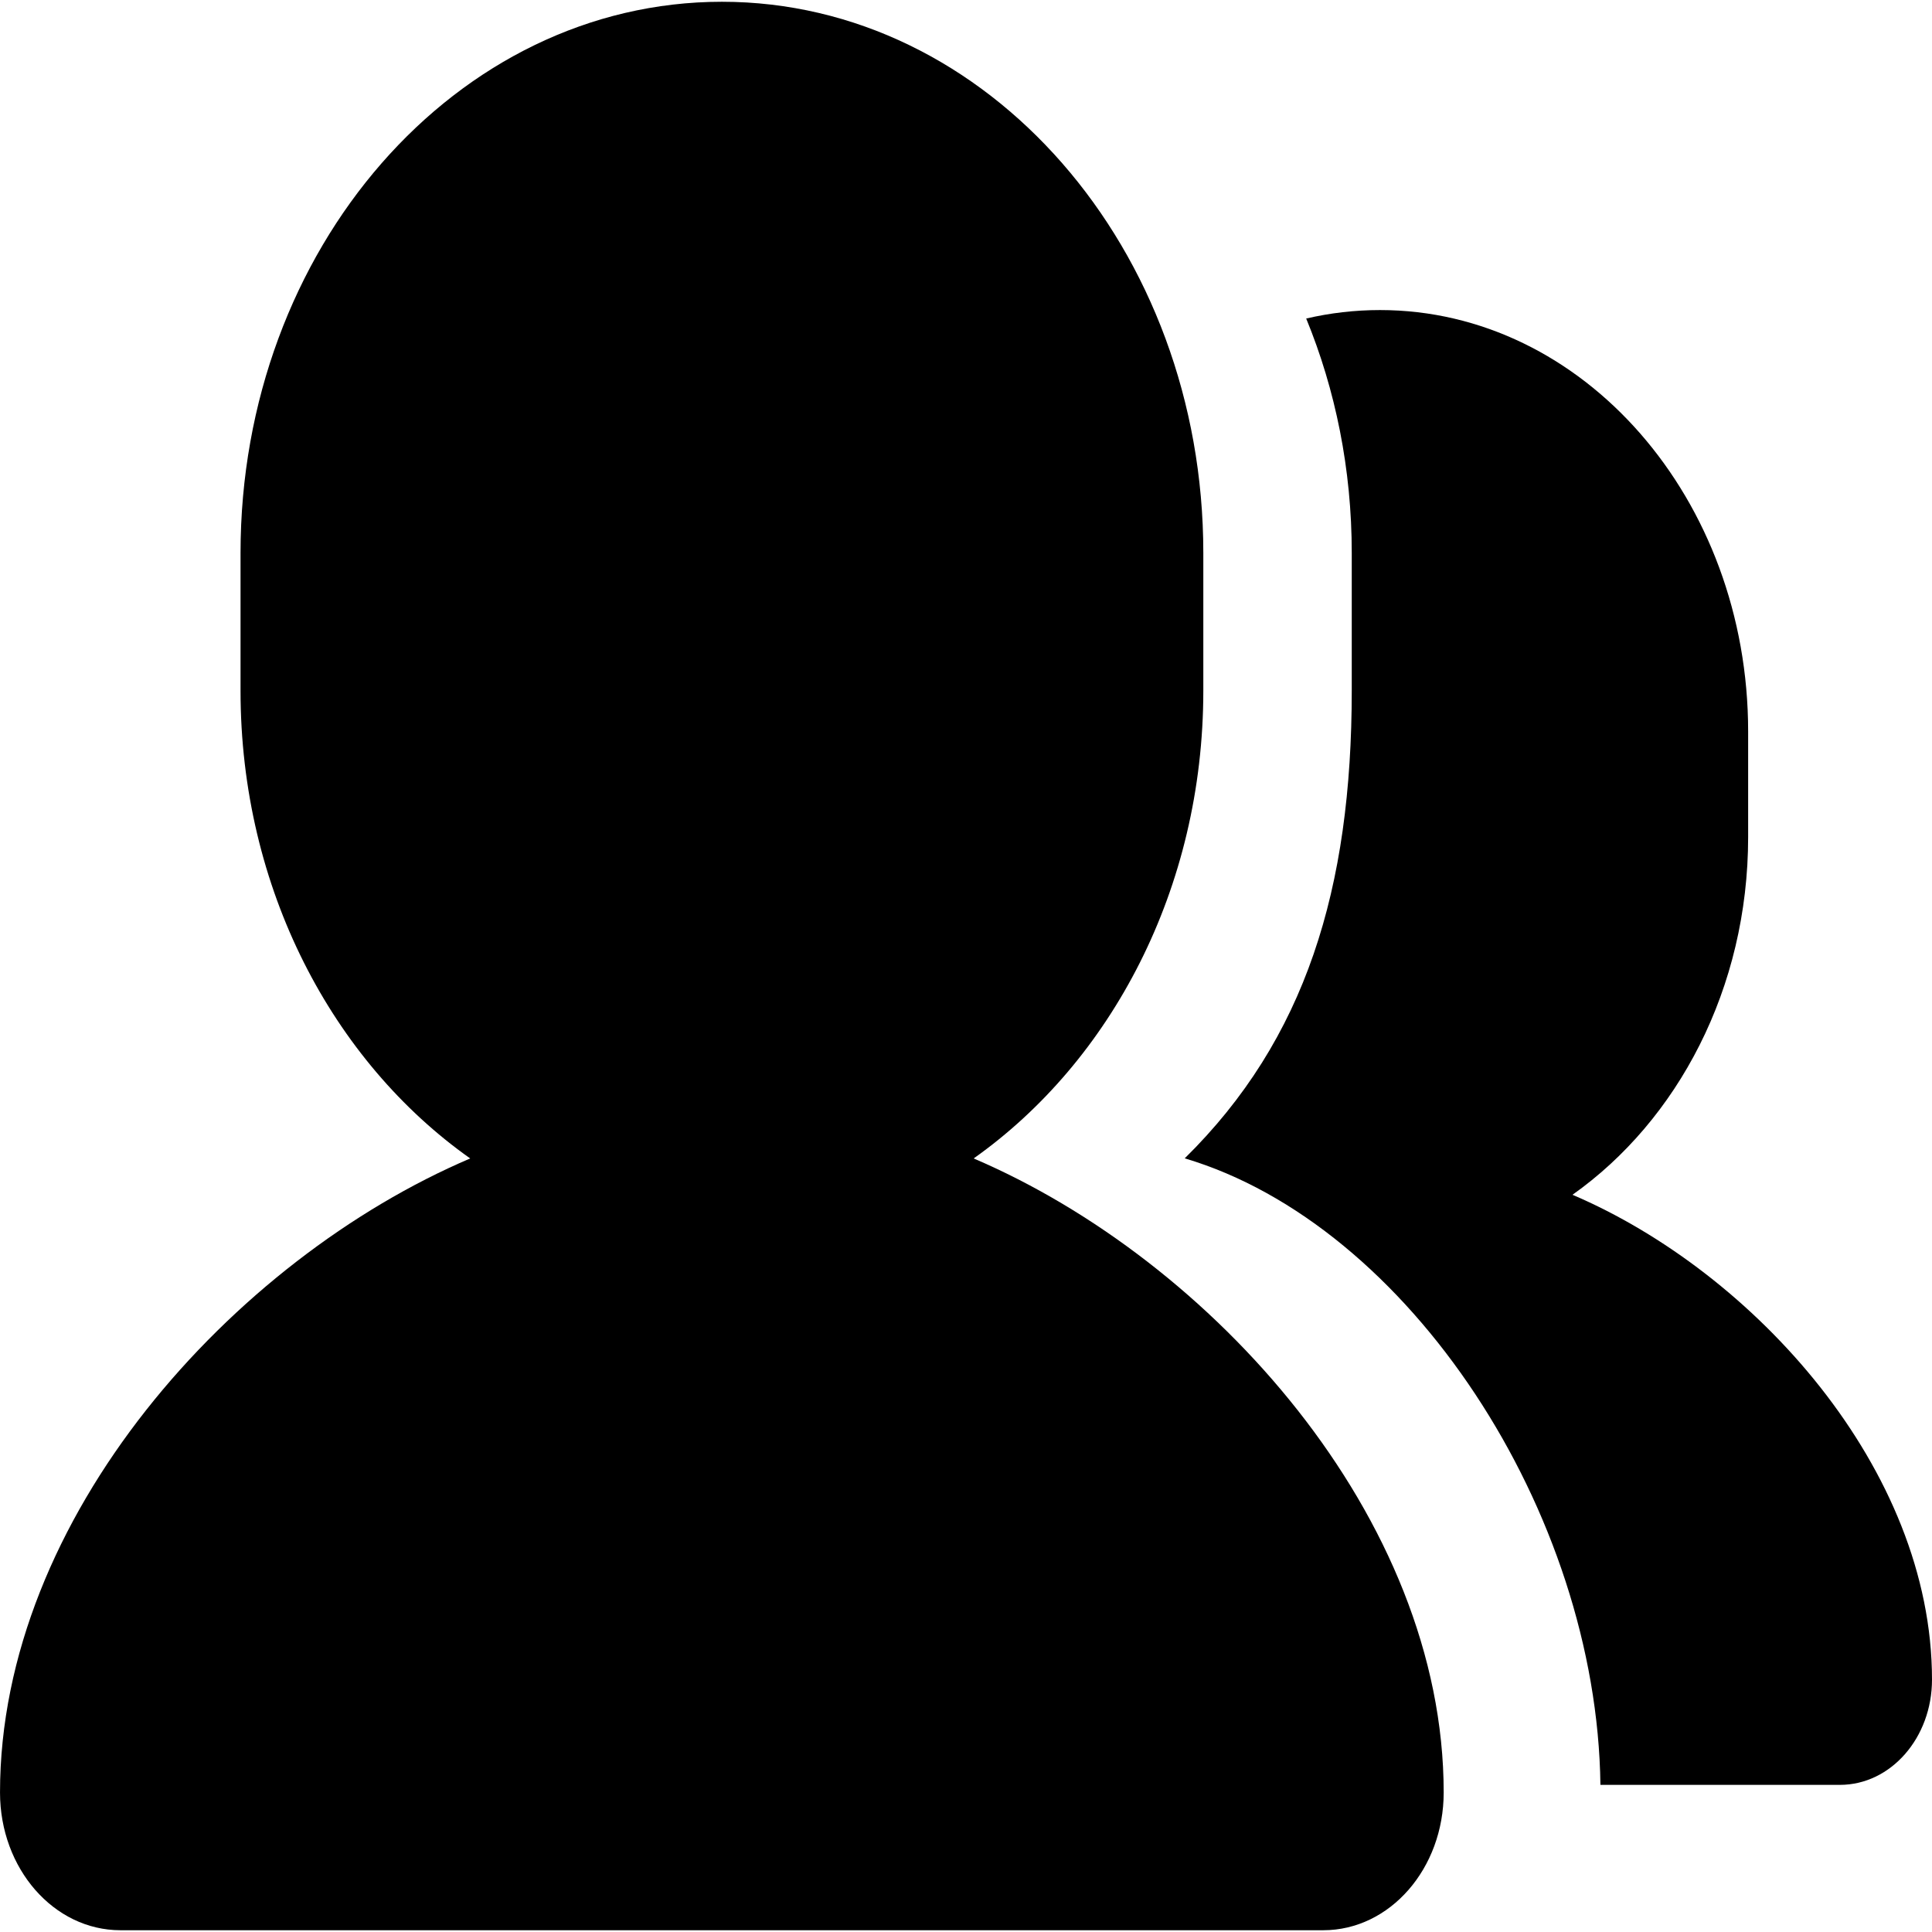
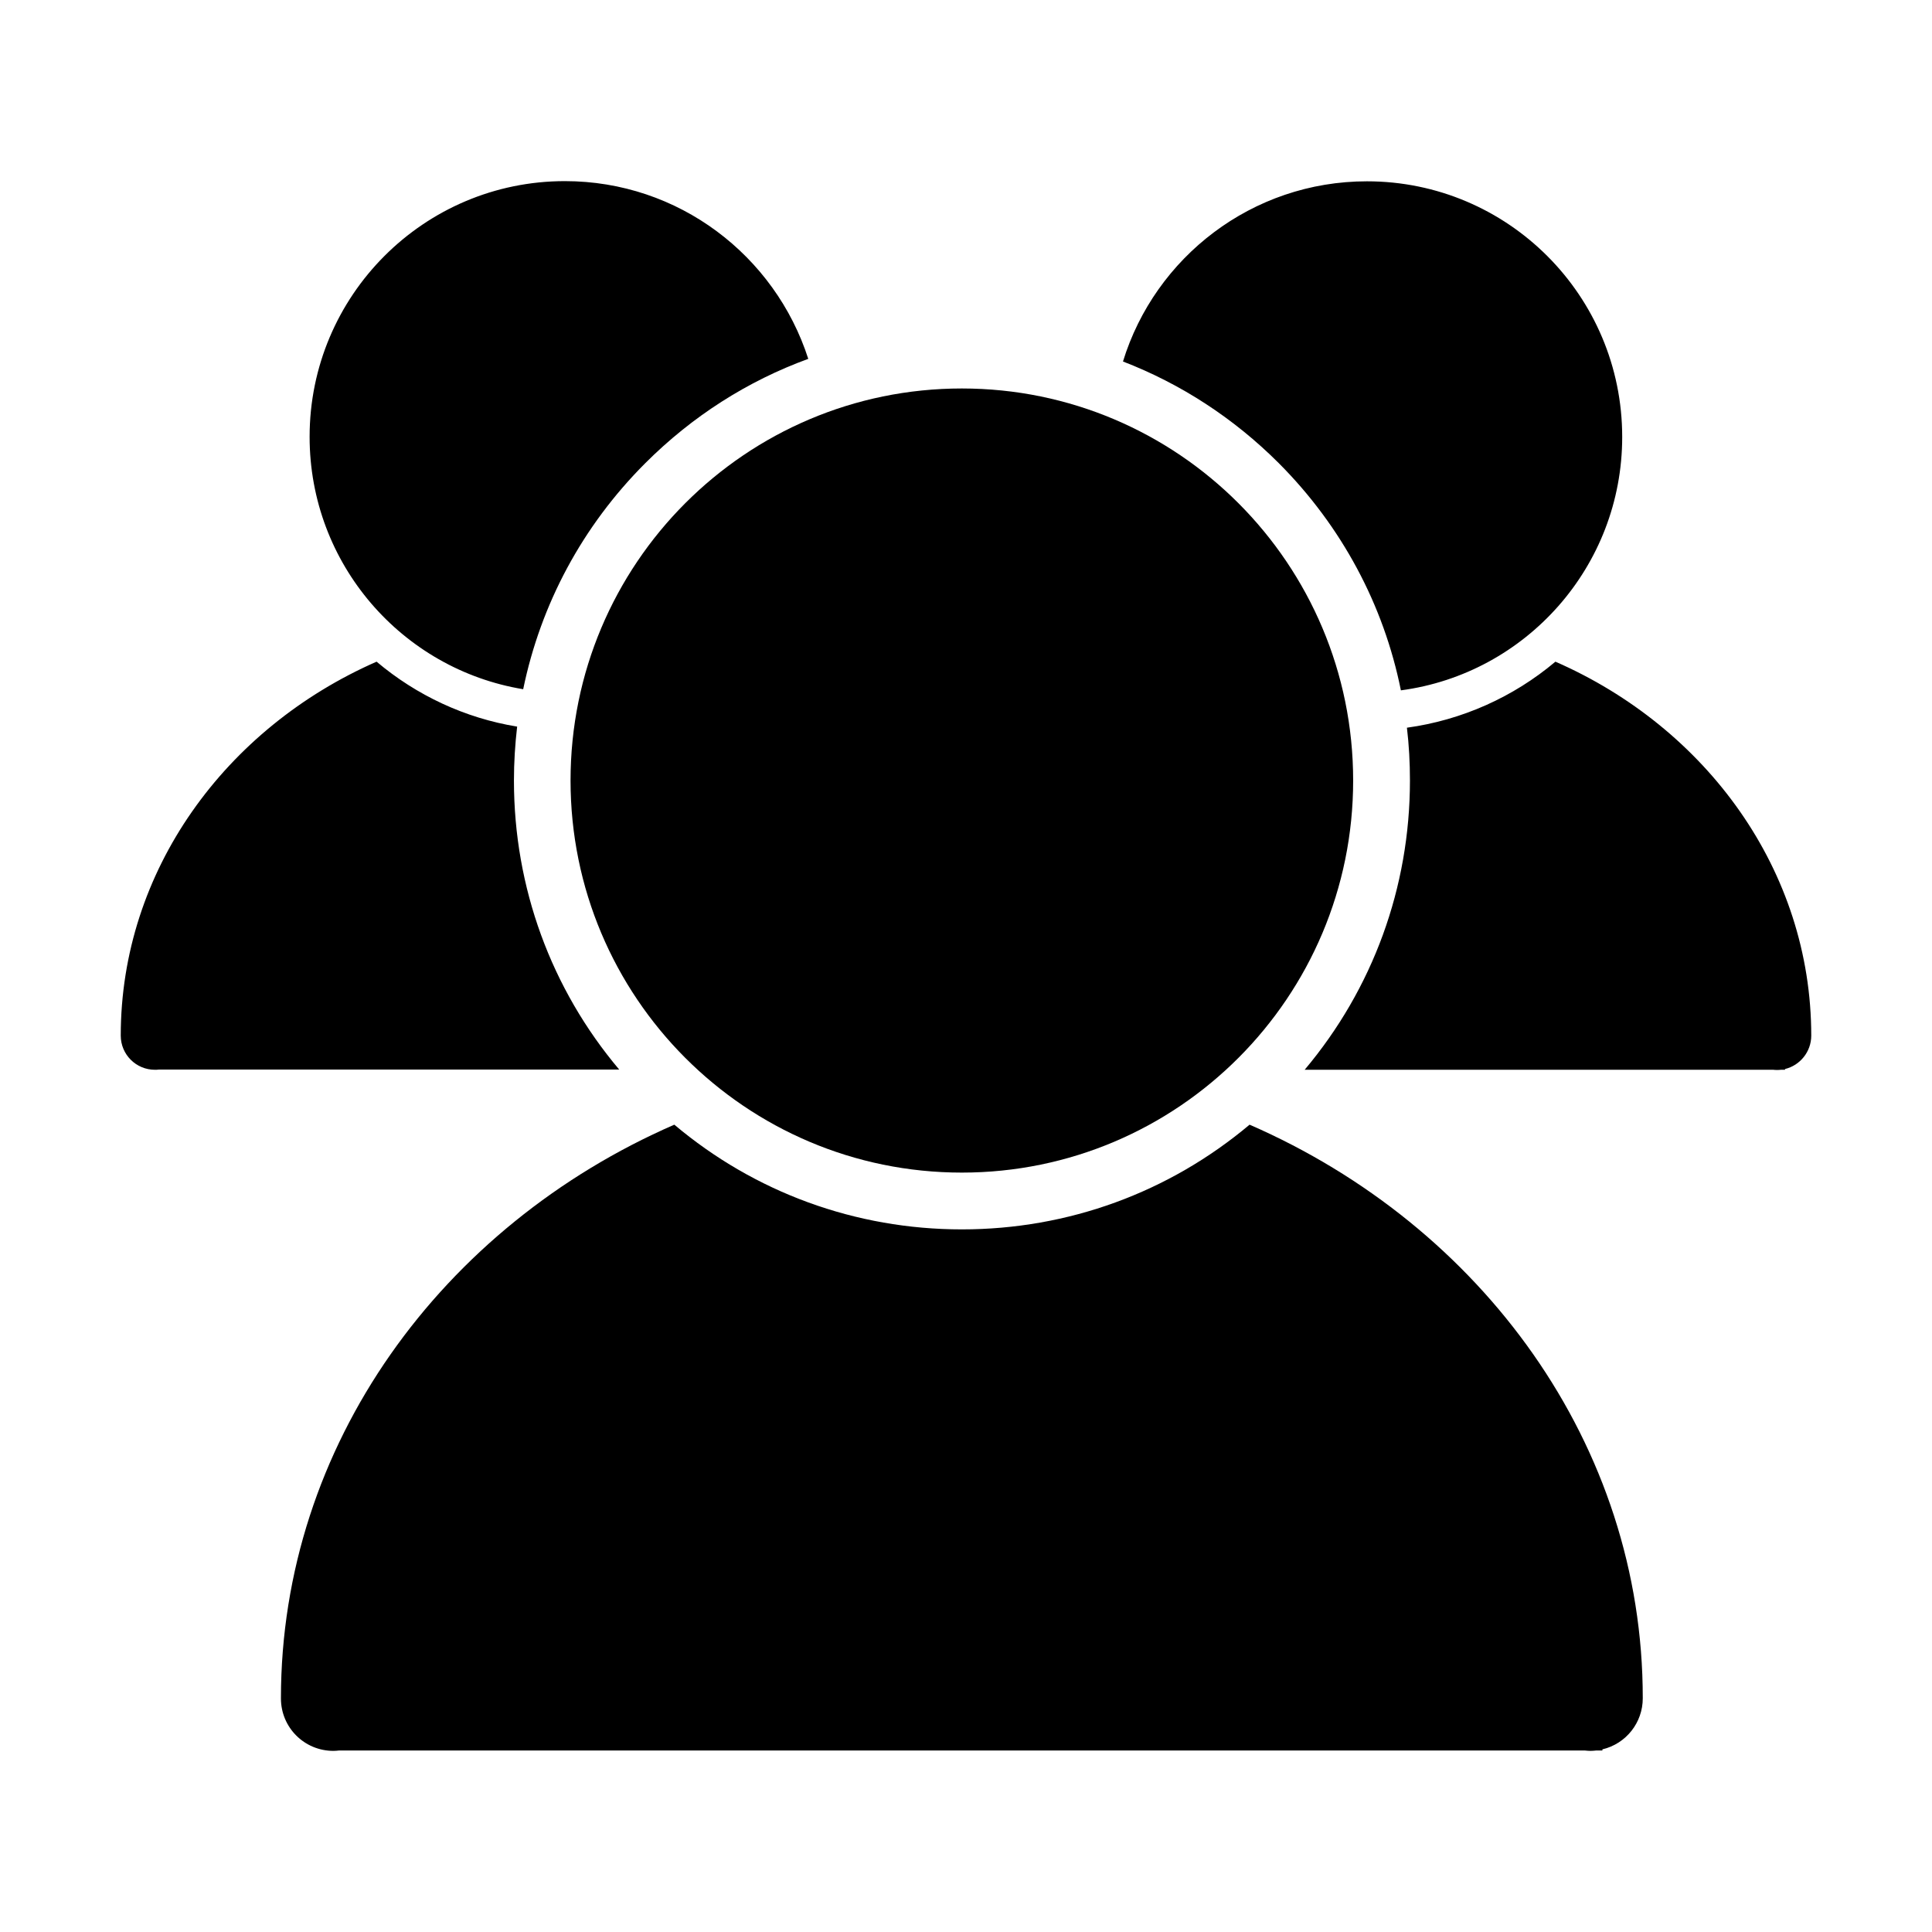
- <svg xmlns="http://www.w3.org/2000/svg" width="128" height="128">
-   <path d="M95.648 118.762c0 5.035-3.563 9.121-7.979 9.121H7.98c-4.416 0-7.979-4.086-7.979-9.121C0 100.519 15.408 83.47 31.152 76.75c-9.099-6.43-15.216-17.863-15.216-30.987v-9.128c0-20.16 14.293-36.518 31.893-36.518s31.894 16.358 31.894 36.518v9.122c0 13.137-6.123 24.556-15.216 30.993 15.738 6.726 31.141 23.769 31.141 42.012z" />
-   <path d="M106.032 118.252h15.867c3.376 0 6.101-3.125 6.101-6.972 0-13.957-11.787-26.984-23.819-32.123 6.955-4.919 11.638-13.66 11.638-23.704v-6.985c0-15.416-10.928-27.926-24.39-27.926-1.674 0-3.306.193-4.89.561 1.936 4.713 3.018 9.974 3.018 15.526v9.121c0 13.137-3.056 23.111-11.066 30.993 14.842 4.41 27.312 23.42 27.541 41.509z" />
+ <svg xmlns="http://www.w3.org/2000/svg" t="1615363824084" class="icon" viewBox="0 0 1024 1024" version="1.1" p-id="20947" width="256" height="256">
+   <path d="M662.3 596.1c-42.7 35.9-96.1 55.5-152.5 55.5-56.4 0-109.8-19.6-152.4-55.5-123 53.6-208.5 169.6-208.5 304.1 0 15.4 12.4 27.8 27.8 27.8 1 0 2-0.1 3-0.2H840c1 0.1 2 0.2 3 0.2s2-0.1 3-0.2h3.3v-0.6a27.79 27.79 0 0 0 21.4-27.1c0.1-134.4-85.4-250.4-208.4-304zM277.3 365.3c9.3-45.1 31.4-86.5 64.7-119.8 24.9-24.9 54.3-43.6 86.4-55.3-17.6-54.7-68.7-94.2-129-94.2-74.7 0-135.3 60.7-135.3 135.5 0 67.4 49 123.2 113.2 133.8zM272.4 413.7c0-9.6 0.6-19.2 1.7-28.6h-0.1c-27.5-4.5-53.2-16.5-74.4-34.4C119.6 385.8 64 461.4 64 548.9c0 10 8.1 18.1 18.1 18.1 0.7 0 1.3 0 2-0.1h244.1c-36.1-42.8-55.8-96.5-55.8-153.2zM960 548.9c0-87.6-55.6-163.2-135.6-198.2-22.3 18.8-49.6 31-78.7 35 1.1 9.2 1.6 18.5 1.6 28 0 56.7-19.7 110.4-55.8 153.3h248.4c0.6 0.1 1.3 0.1 2 0.1s1.3 0 2-0.1h2.2v-0.4c7.9-1.9 13.9-9.1 13.9-17.7zM742.5 365.9c66.2-8.8 117.3-65.6 117.3-134.3 0-74.9-60.6-135.5-135.3-135.5-60.8 0-112.3 40.2-129.3 95.5 30.6 11.8 58.7 30 82.6 53.9 33.3 33.4 55.6 75.1 64.7 120.4z" p-id="20948" />
+   <path d="M302.4 413.7a207.4 207.8 0 1 0 414.8 0 207.4 207.8 0 1 0-414.8 0Z" p-id="20949" />
</svg>
